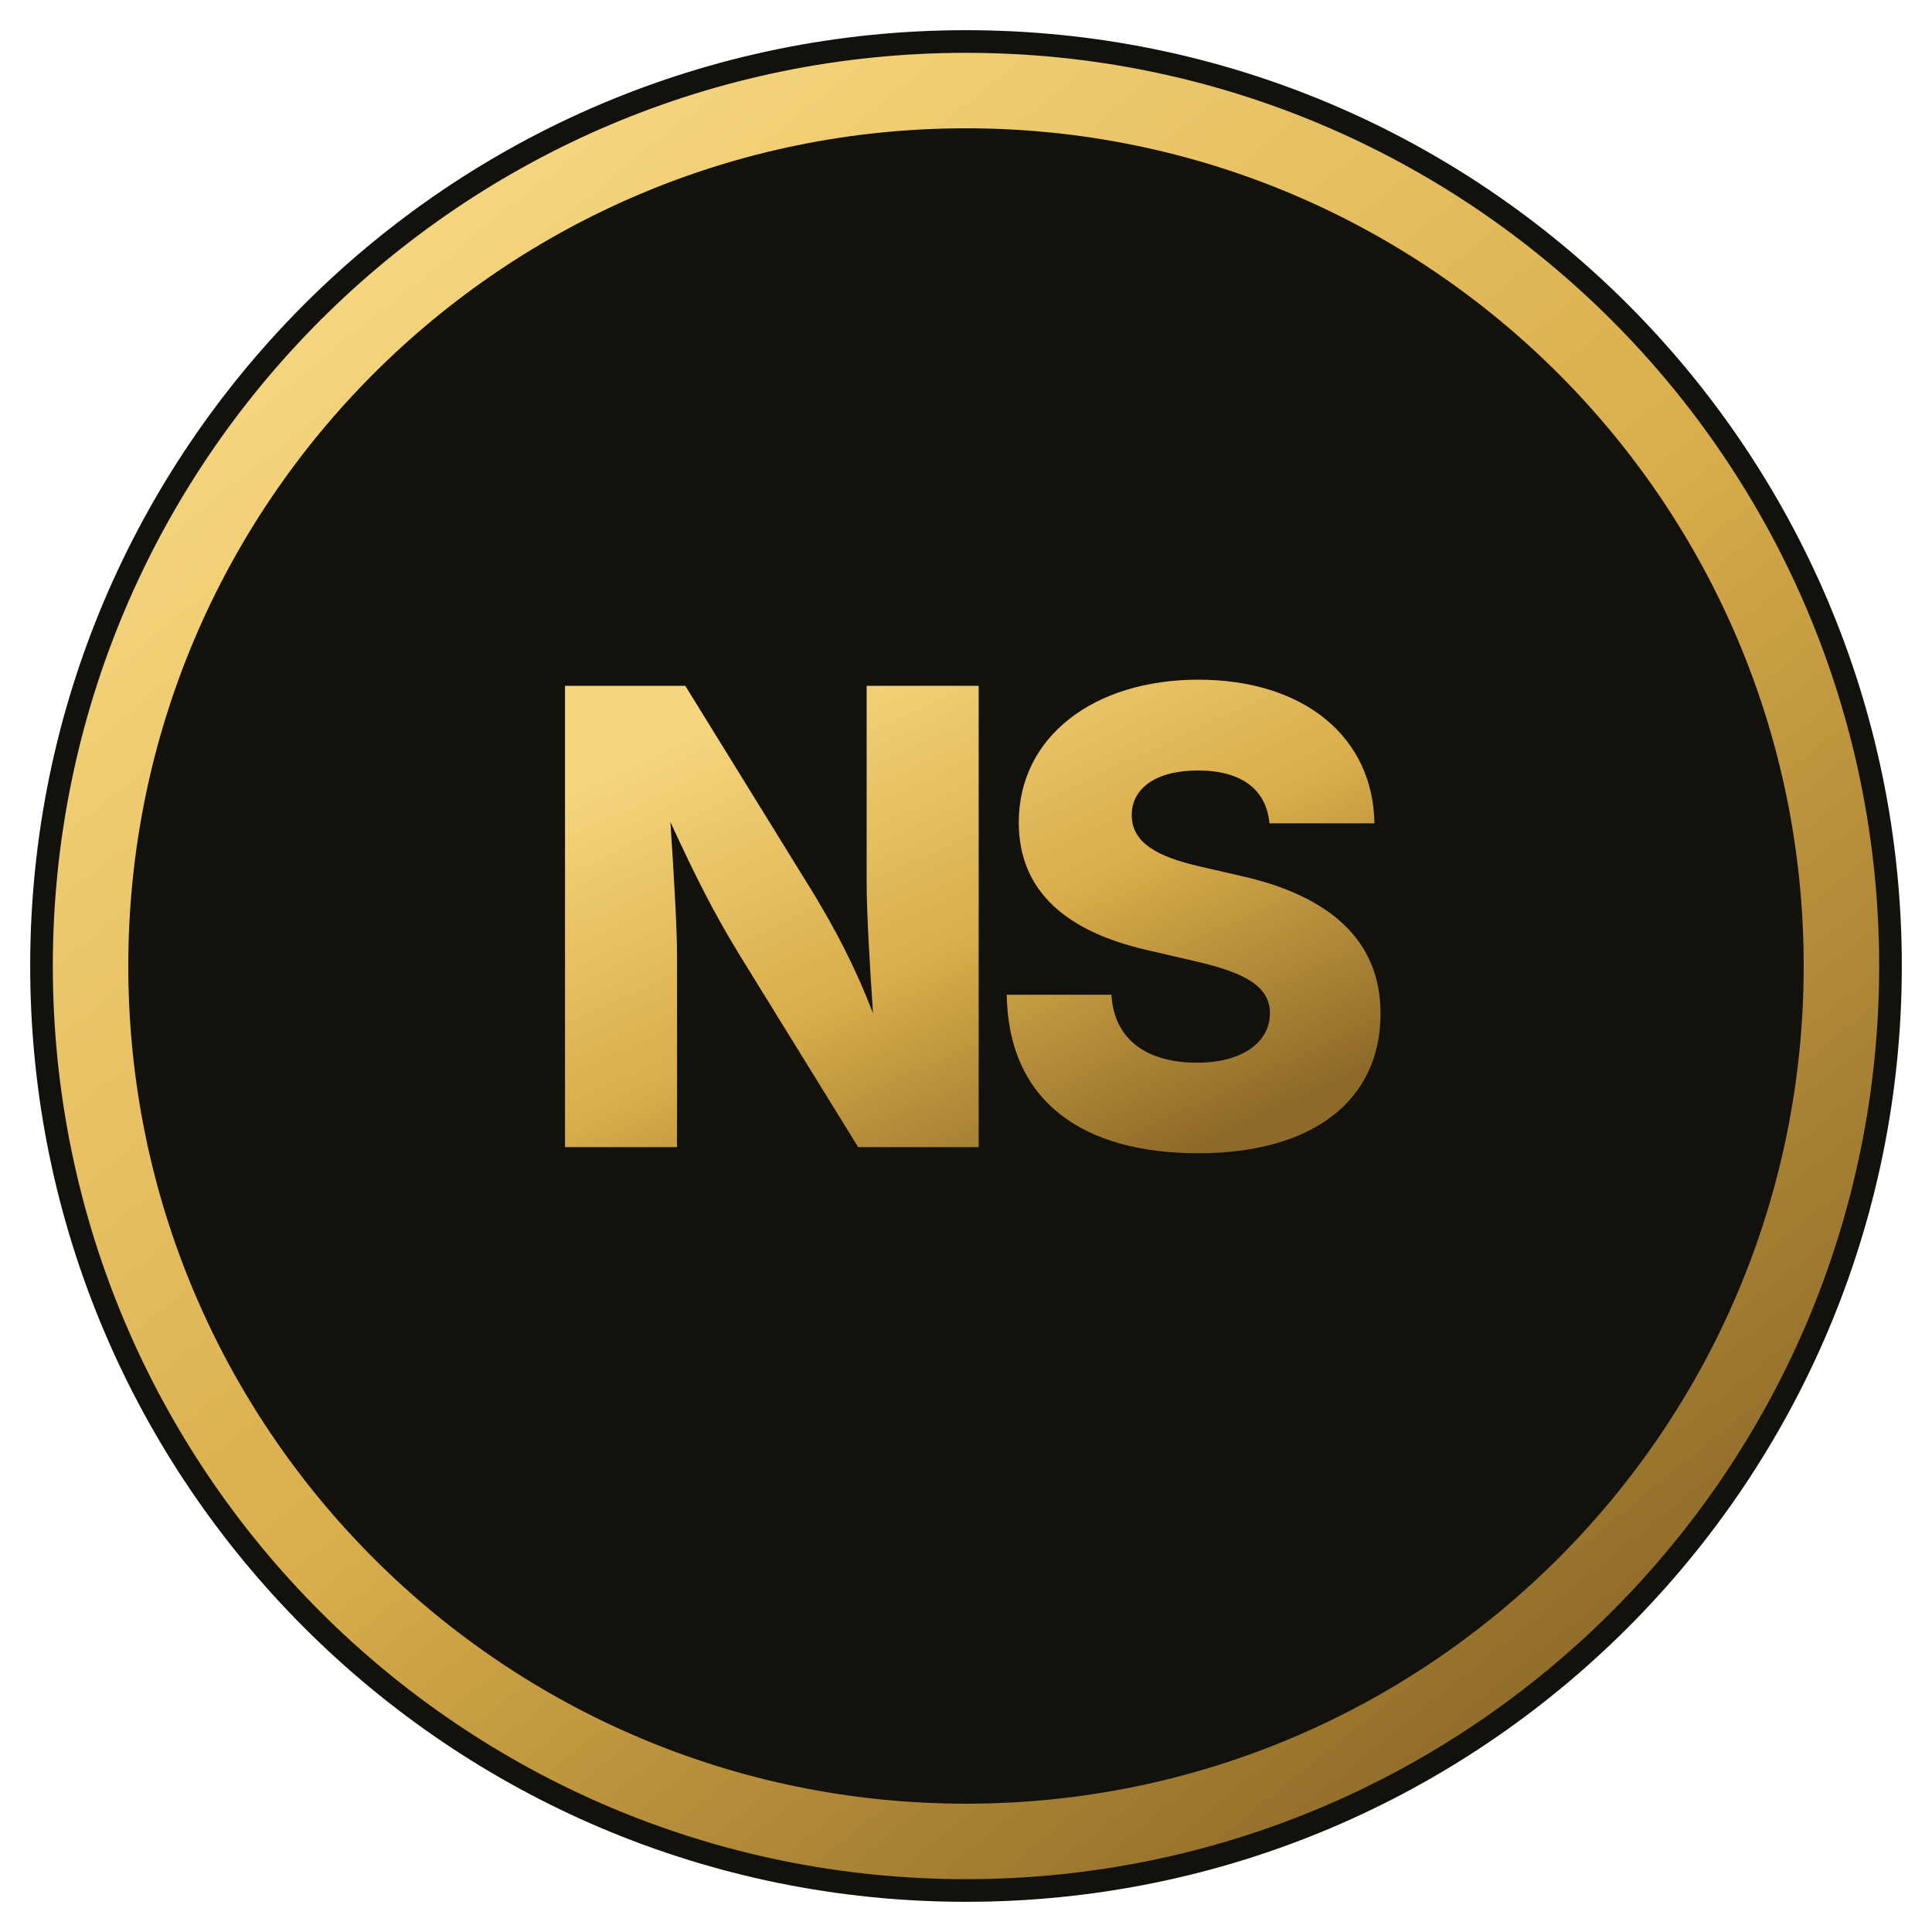
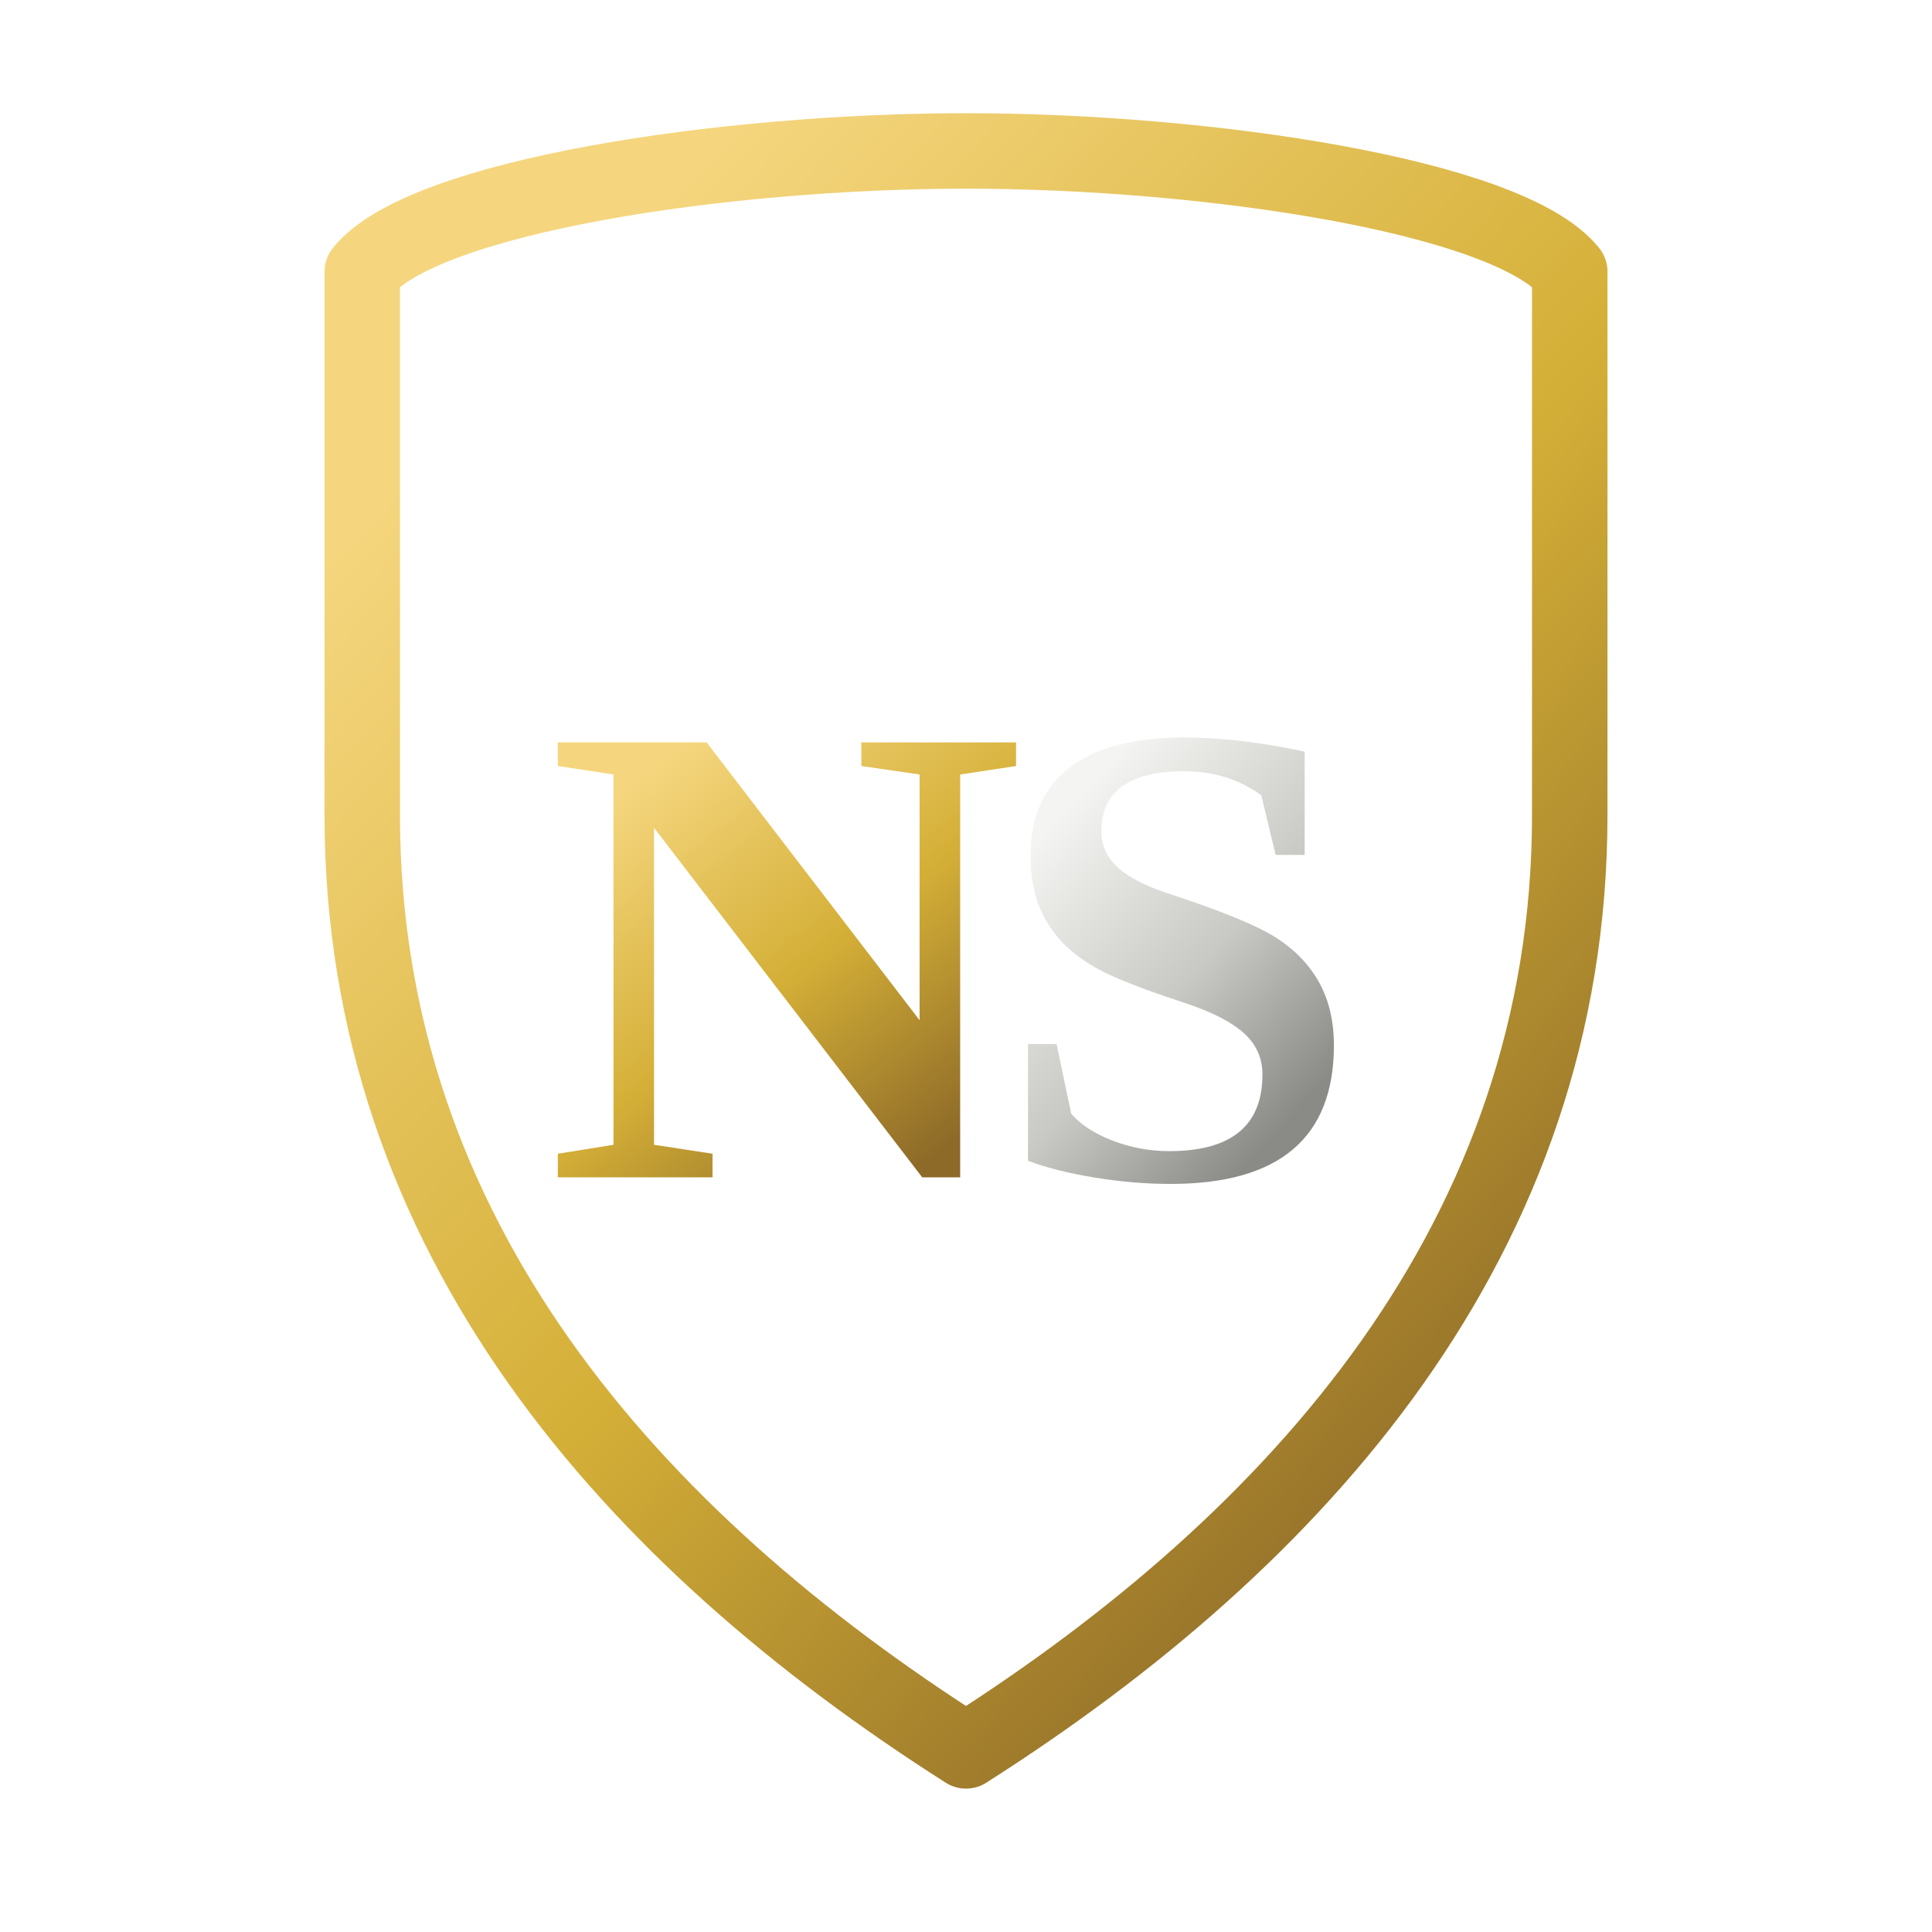
- <svg xmlns="http://www.w3.org/2000/svg" viewBox="0 0 128 128" role="img" aria-label="North Splash">
+ <svg xmlns="http://www.w3.org/2000/svg" viewBox="0 0 128 128" role="img" aria-label="NS Auto Luxe">
  <defs>
-     <linearGradient id="g" x1="18%" y1="8%" x2="86%" y2="92%">
+     <linearGradient id="gold" x1="18%" y1="8%" x2="86%" y2="92%">
      <stop offset="0%" stop-color="#f5d67e" />
-       <stop offset="52%" stop-color="#d9ad4a" />
+       <stop offset="52%" stop-color="#d4af37" />
      <stop offset="100%" stop-color="#8d6a28" />
    </linearGradient>
+     <linearGradient id="silver" x1="20%" y1="10%" x2="80%" y2="90%">
+       <stop offset="0%" stop-color="#f4f4f2" />
+       <stop offset="55%" stop-color="#c8c8c4" />
+       <stop offset="100%" stop-color="#8a8a86" />
+     </linearGradient>
  </defs>
-   <circle cx="64" cy="64" r="62" fill="#12110c" />
-   <circle cx="64" cy="64" r="58" fill="none" stroke="url(#g)" stroke-width="5" />
-   <text x="64" y="76" text-anchor="middle" font-family="Inter, Arial, sans-serif" font-size="42" font-weight="800" fill="url(#g)" letter-spacing="-2">NS</text>
+   <path fill="none" stroke="url(#gold)" stroke-width="5" stroke-linejoin="round" d="M64 10c-16 0-36 3-40 8v36c0 28 18 48 40 62 22-14 40-34 40-62V18c-4-5-24-8-40-8z" />
+   <text x="52" y="78" text-anchor="middle" font-family="Georgia, 'Times New Roman', serif" font-size="44" font-weight="700" fill="url(#gold)">N</text>
+   <text x="78" y="78" text-anchor="middle" font-family="Georgia, 'Times New Roman', serif" font-size="44" font-weight="700" fill="url(#silver)">S</text>
</svg>
